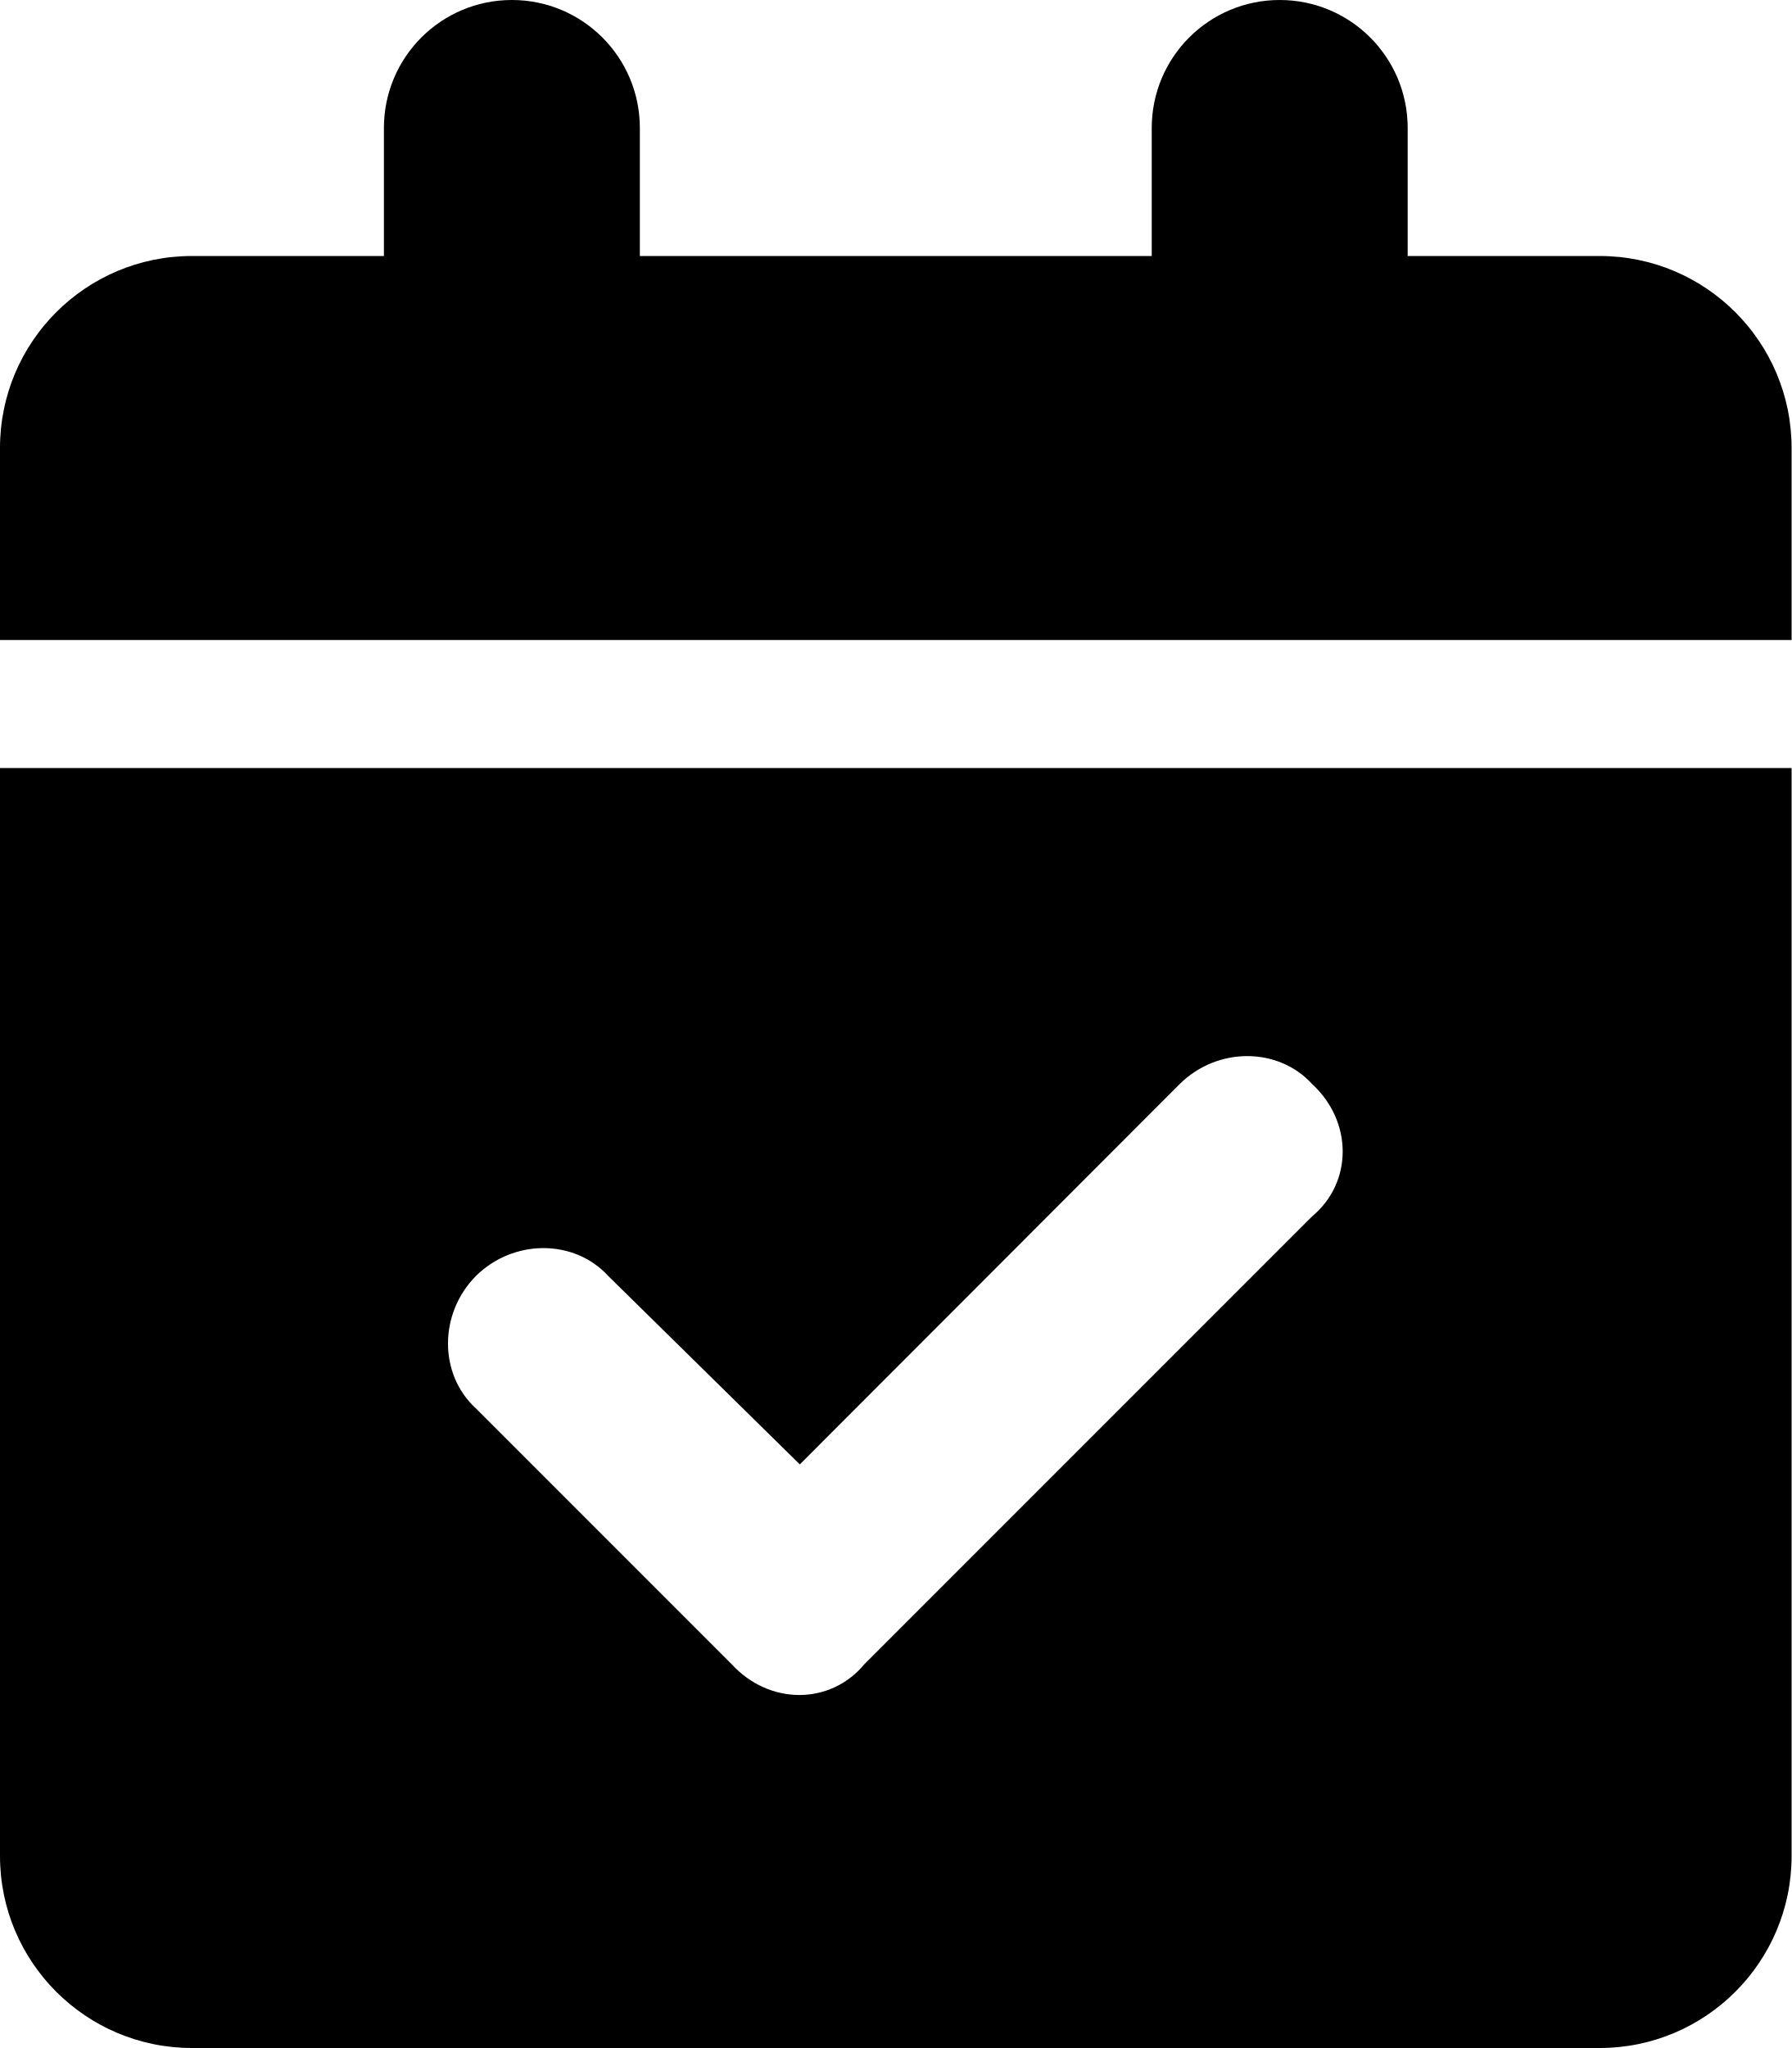
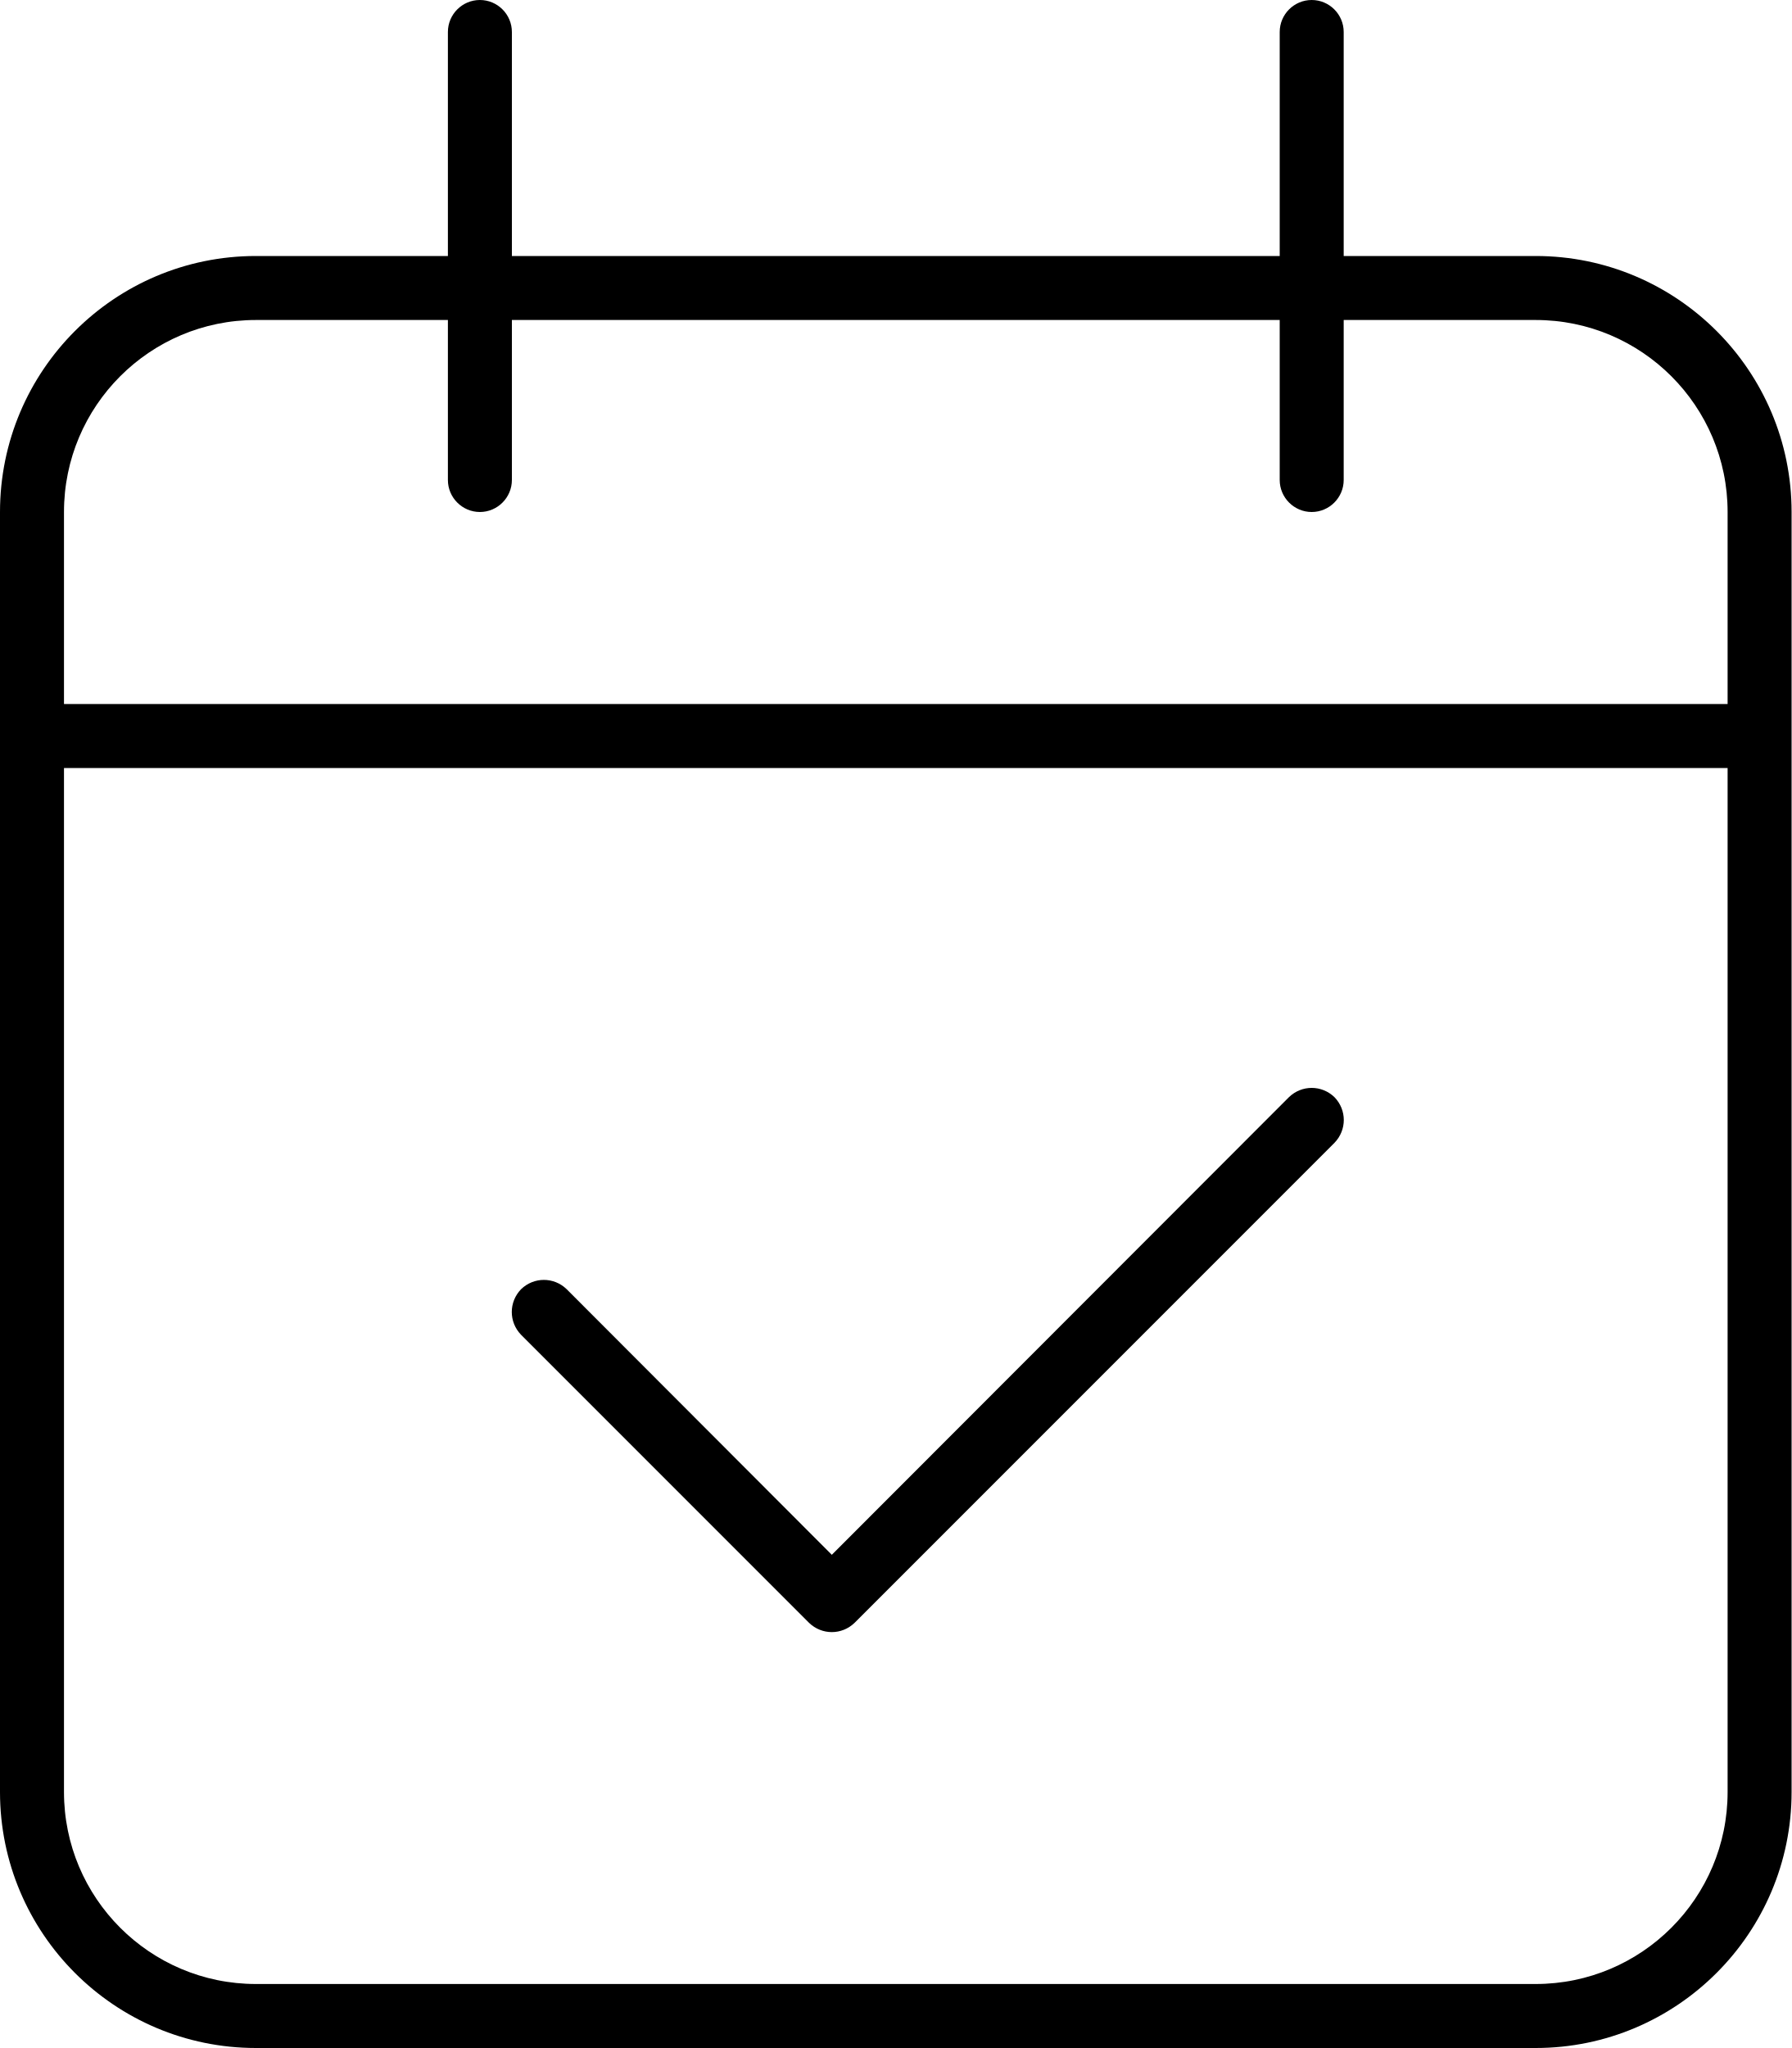
<svg xmlns="http://www.w3.org/2000/svg" viewBox="0 0 448 512">
-   <path d="M160 32V64H288V32C288 14.33 302.3 0 320 0C337.7 0 352 14.33 352 32V64H400C426.5 64 448 85.49 448 112V160H0V112C0 85.49 21.49 64 48 64H96V32C96 14.33 110.3 0 128 0C145.7 0 160 14.33 160 32zM0 192H448V464C448 490.5 426.5 512 400 512H48C21.49 512 0 490.5 0 464V192zM328.1 304.1C338.3 295.6 338.3 280.4 328.1 271C319.6 261.7 304.4 261.7 295 271L200 366.1L152.1 319C143.6 309.7 128.4 309.7 119 319C109.7 328.4 109.7 343.6 119 352.1L183 416.1C192.4 426.3 207.6 426.3 216.1 416.1L328.1 304.1z" />
+   <path d="M213.7 405.7C210.5 408.8 205.5 408.8 202.3 405.7L130.3 333.7C127.2 330.5 127.2 325.5 130.3 322.3C133.5 319.2 138.5 319.2 141.7 322.3L208 388.7L322.3 274.3C325.5 271.2 330.5 271.2 333.7 274.3C336.8 277.5 336.8 282.5 333.7 285.7L213.7 405.7zM128 64H320V8C320 3.582 323.6 0 328 0C332.4 0 336 3.582 336 8V64H384C419.3 64 448 92.65 448 128V448C448 483.3 419.3 512 384 512H64C28.65 512 0 483.3 0 448V128C0 92.65 28.65 64 64 64H112V8C112 3.582 115.6 0 120 0C124.4 0 128 3.582 128 8V64zM16 448C16 474.5 37.49 496 64 496H384C410.5 496 432 474.5 432 448V192H16V448zM64 80C37.49 80 16 101.5 16 128V176H432V128C432 101.5 410.5 80 384 80H336V120C336 124.4 332.4 128 328 128C323.6 128 320 124.4 320 120V80H128V120C128 124.4 124.4 128 120 128C115.6 128 112 124.4 112 120V80H64z" />
</svg>
